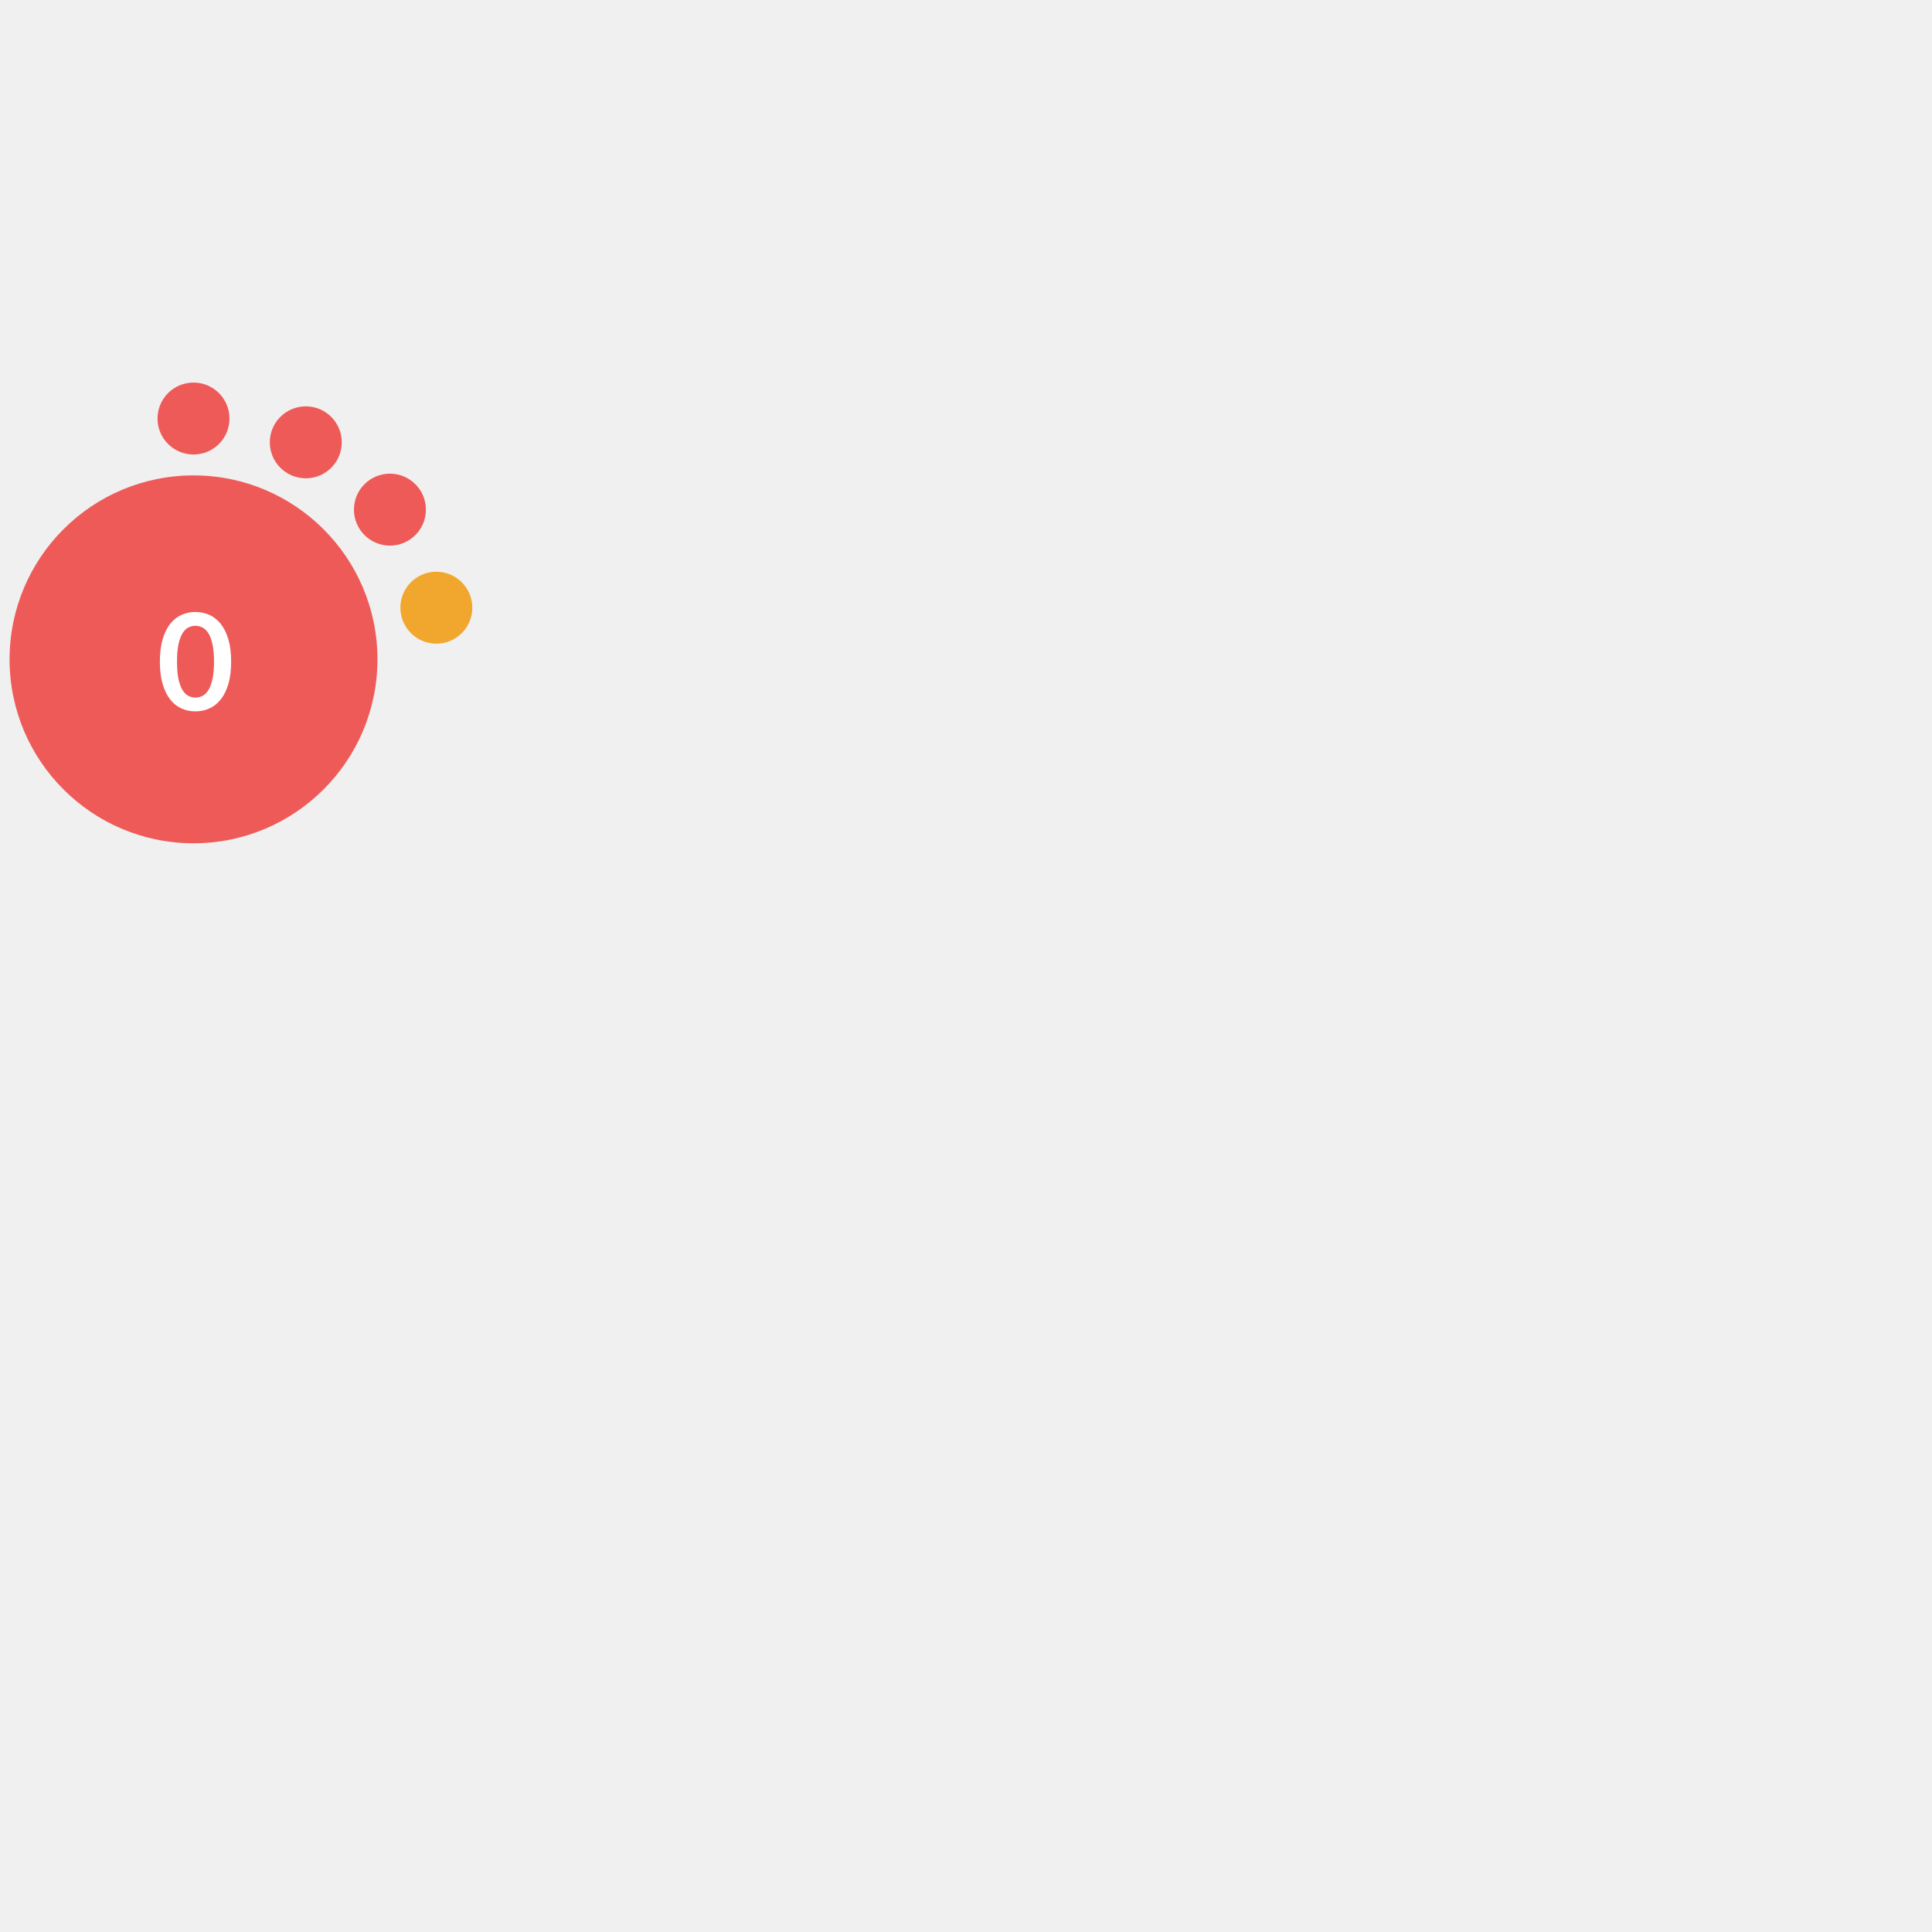
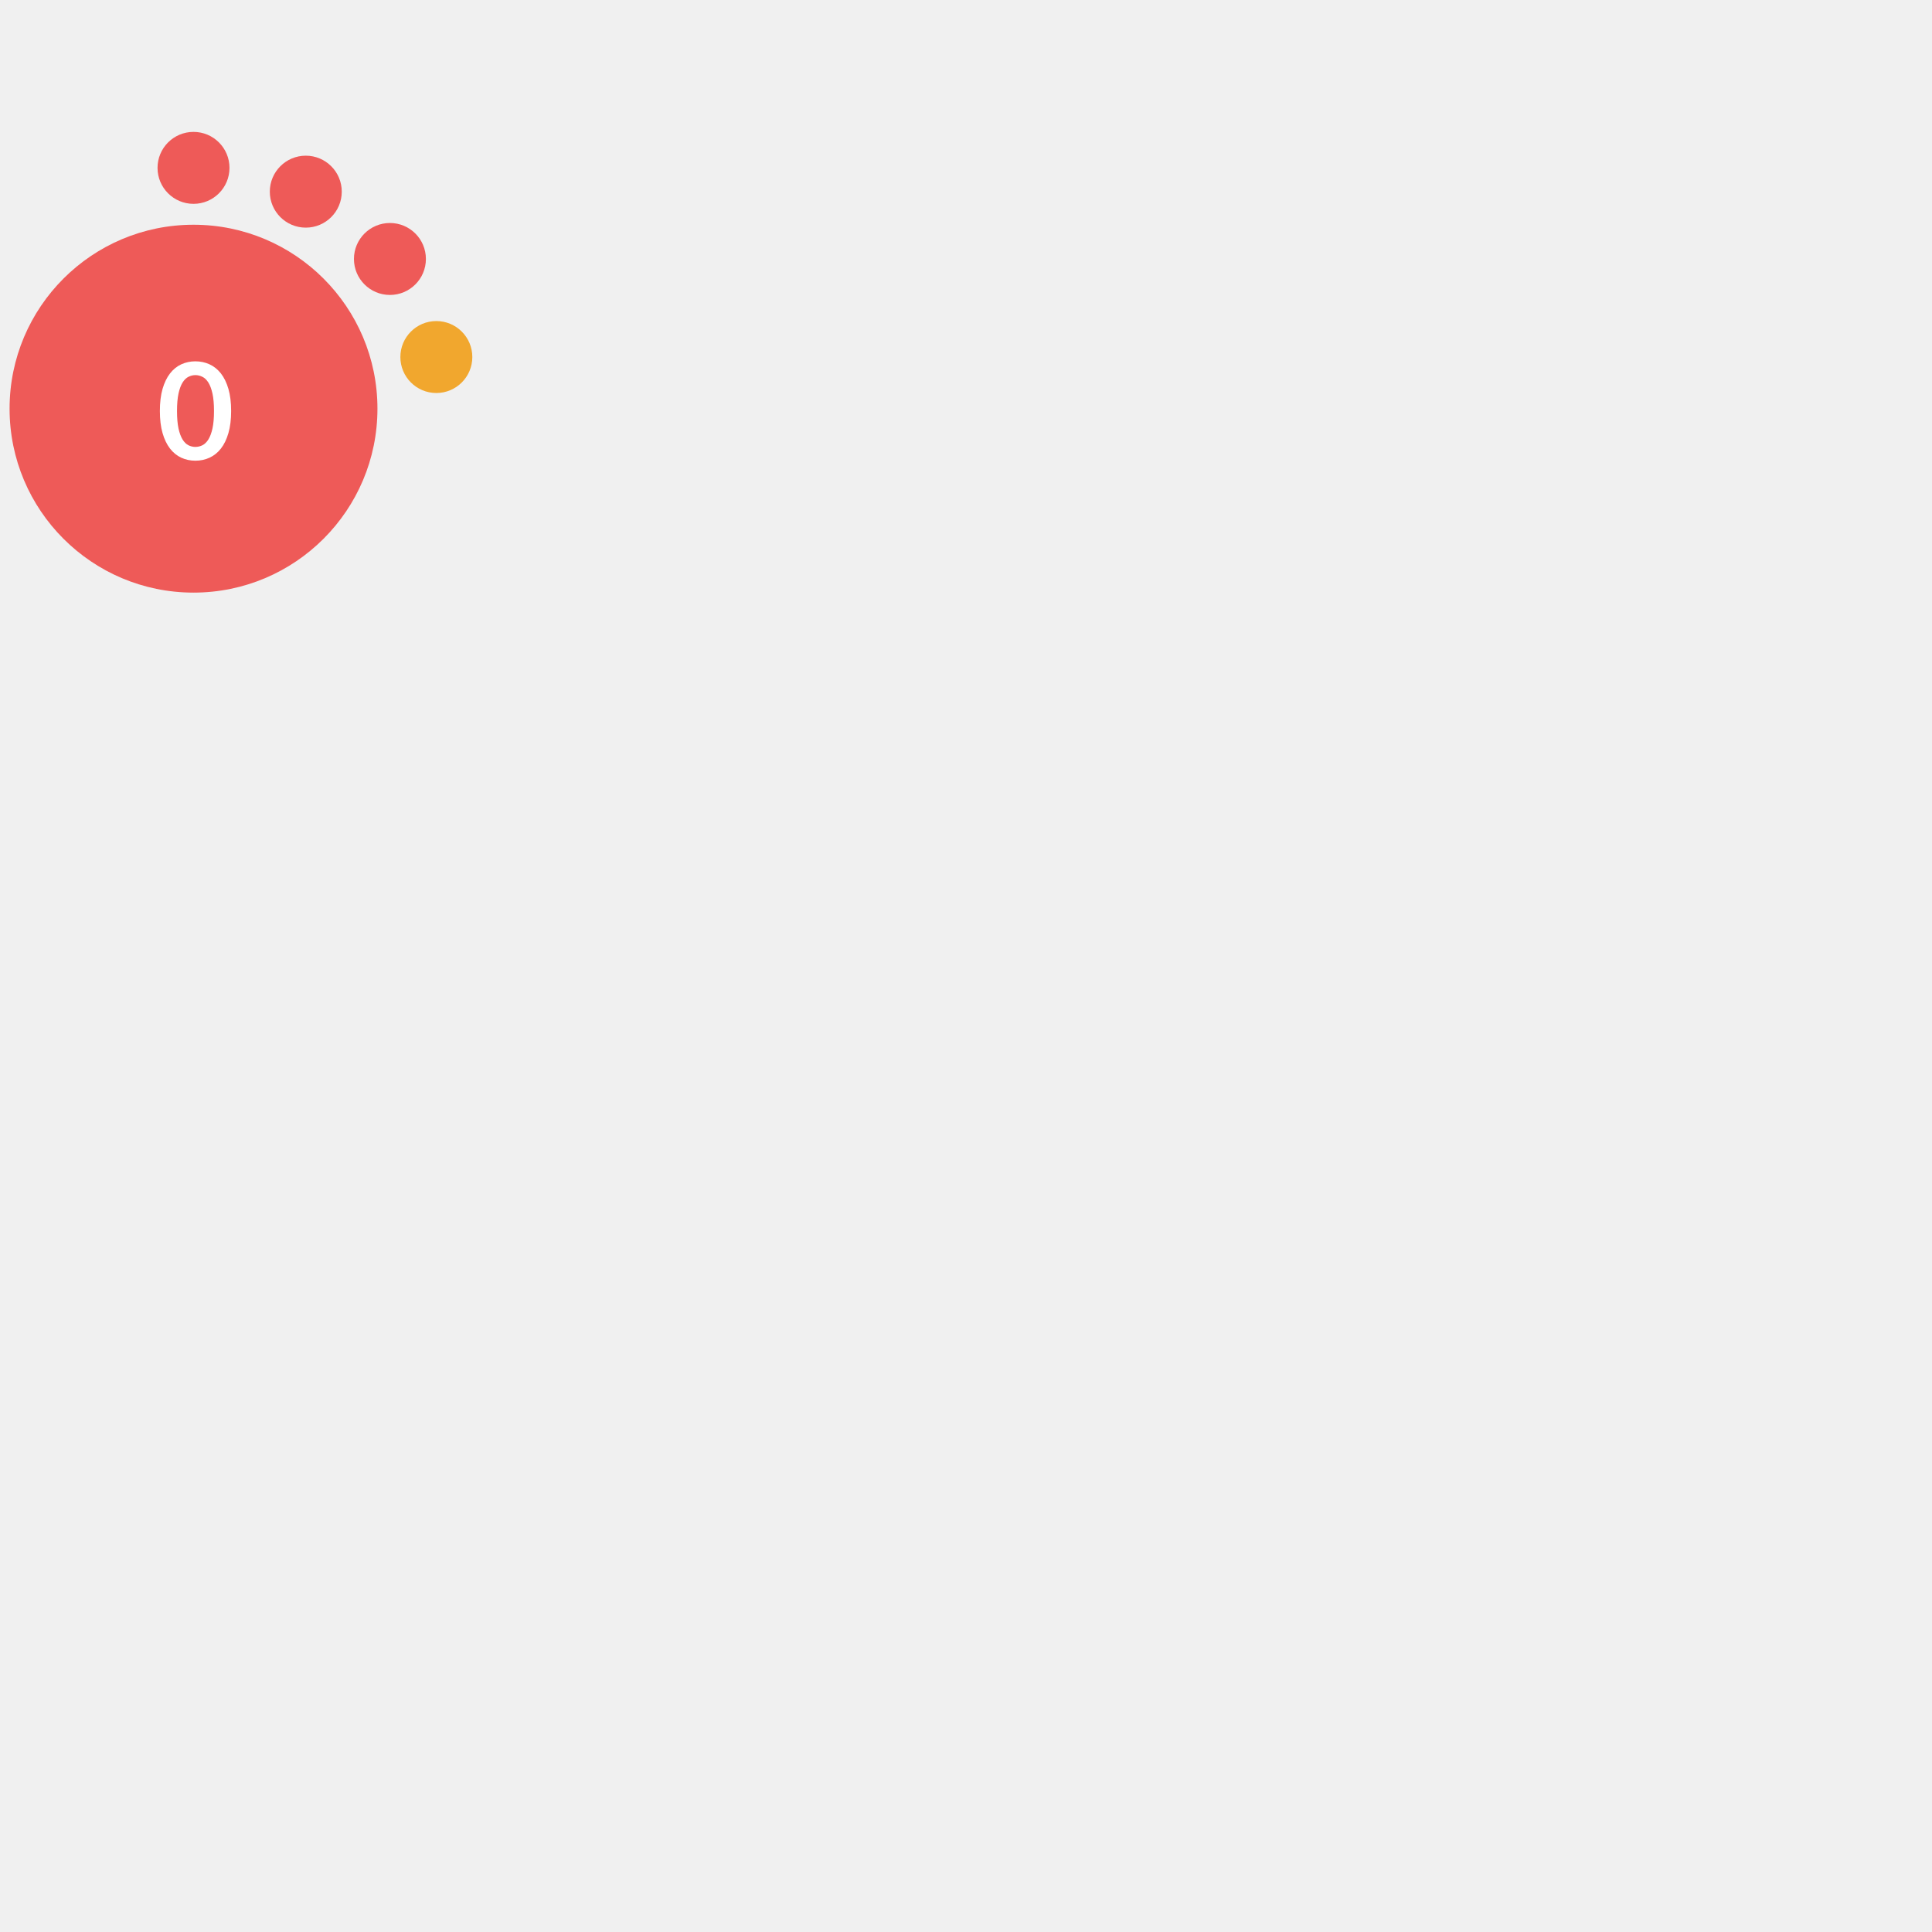
- <svg xmlns="http://www.w3.org/2000/svg" version="1.1" id="Layer_1" x="0px" y="0px" width="180" height="180" viewBox="0 0 665.925 403.2" style="enable-background:new 0 0 0 0;" xml:space="preserve">
+ <svg xmlns="http://www.w3.org/2000/svg" version="1.1" id="Layer_1" x="0px" y="0px" width="180" height="180" viewBox="0 0 665.925 576" style="enable-background:new 0 0 0 0;" xml:space="preserve">
  <style type="text/css">			.red{fill:#EE5A58;}		    .orange {fill:#F1A72E;}		    .green{fill:#AED17C;}			.yellow{fill:#F4D05D;}			.st2{fill:#FFFFFF;}			.st3{font-family:Lato-Bold, Lato;font-weight:700;}			.st4{font-size:46.339px;}		</style>
  <circle class="red" cx="66.7" cy="95.9" r="63.4" />
  <circle class="red" cx="66.7" cy="12.9" r="12.4" />
  <circle class="red" cx="105.4" cy="21.1" r="12.4" />
  <circle class="red" cx="134.4" cy="44.3" r="12.4" />
  <circle class="orange" cx="150.4" cy="78.1" r="12.4" />
  <text transform="matrix(1 0 0 1 53.9507 113.4561)" class="st2 st3 st4">0</text>
</svg>
